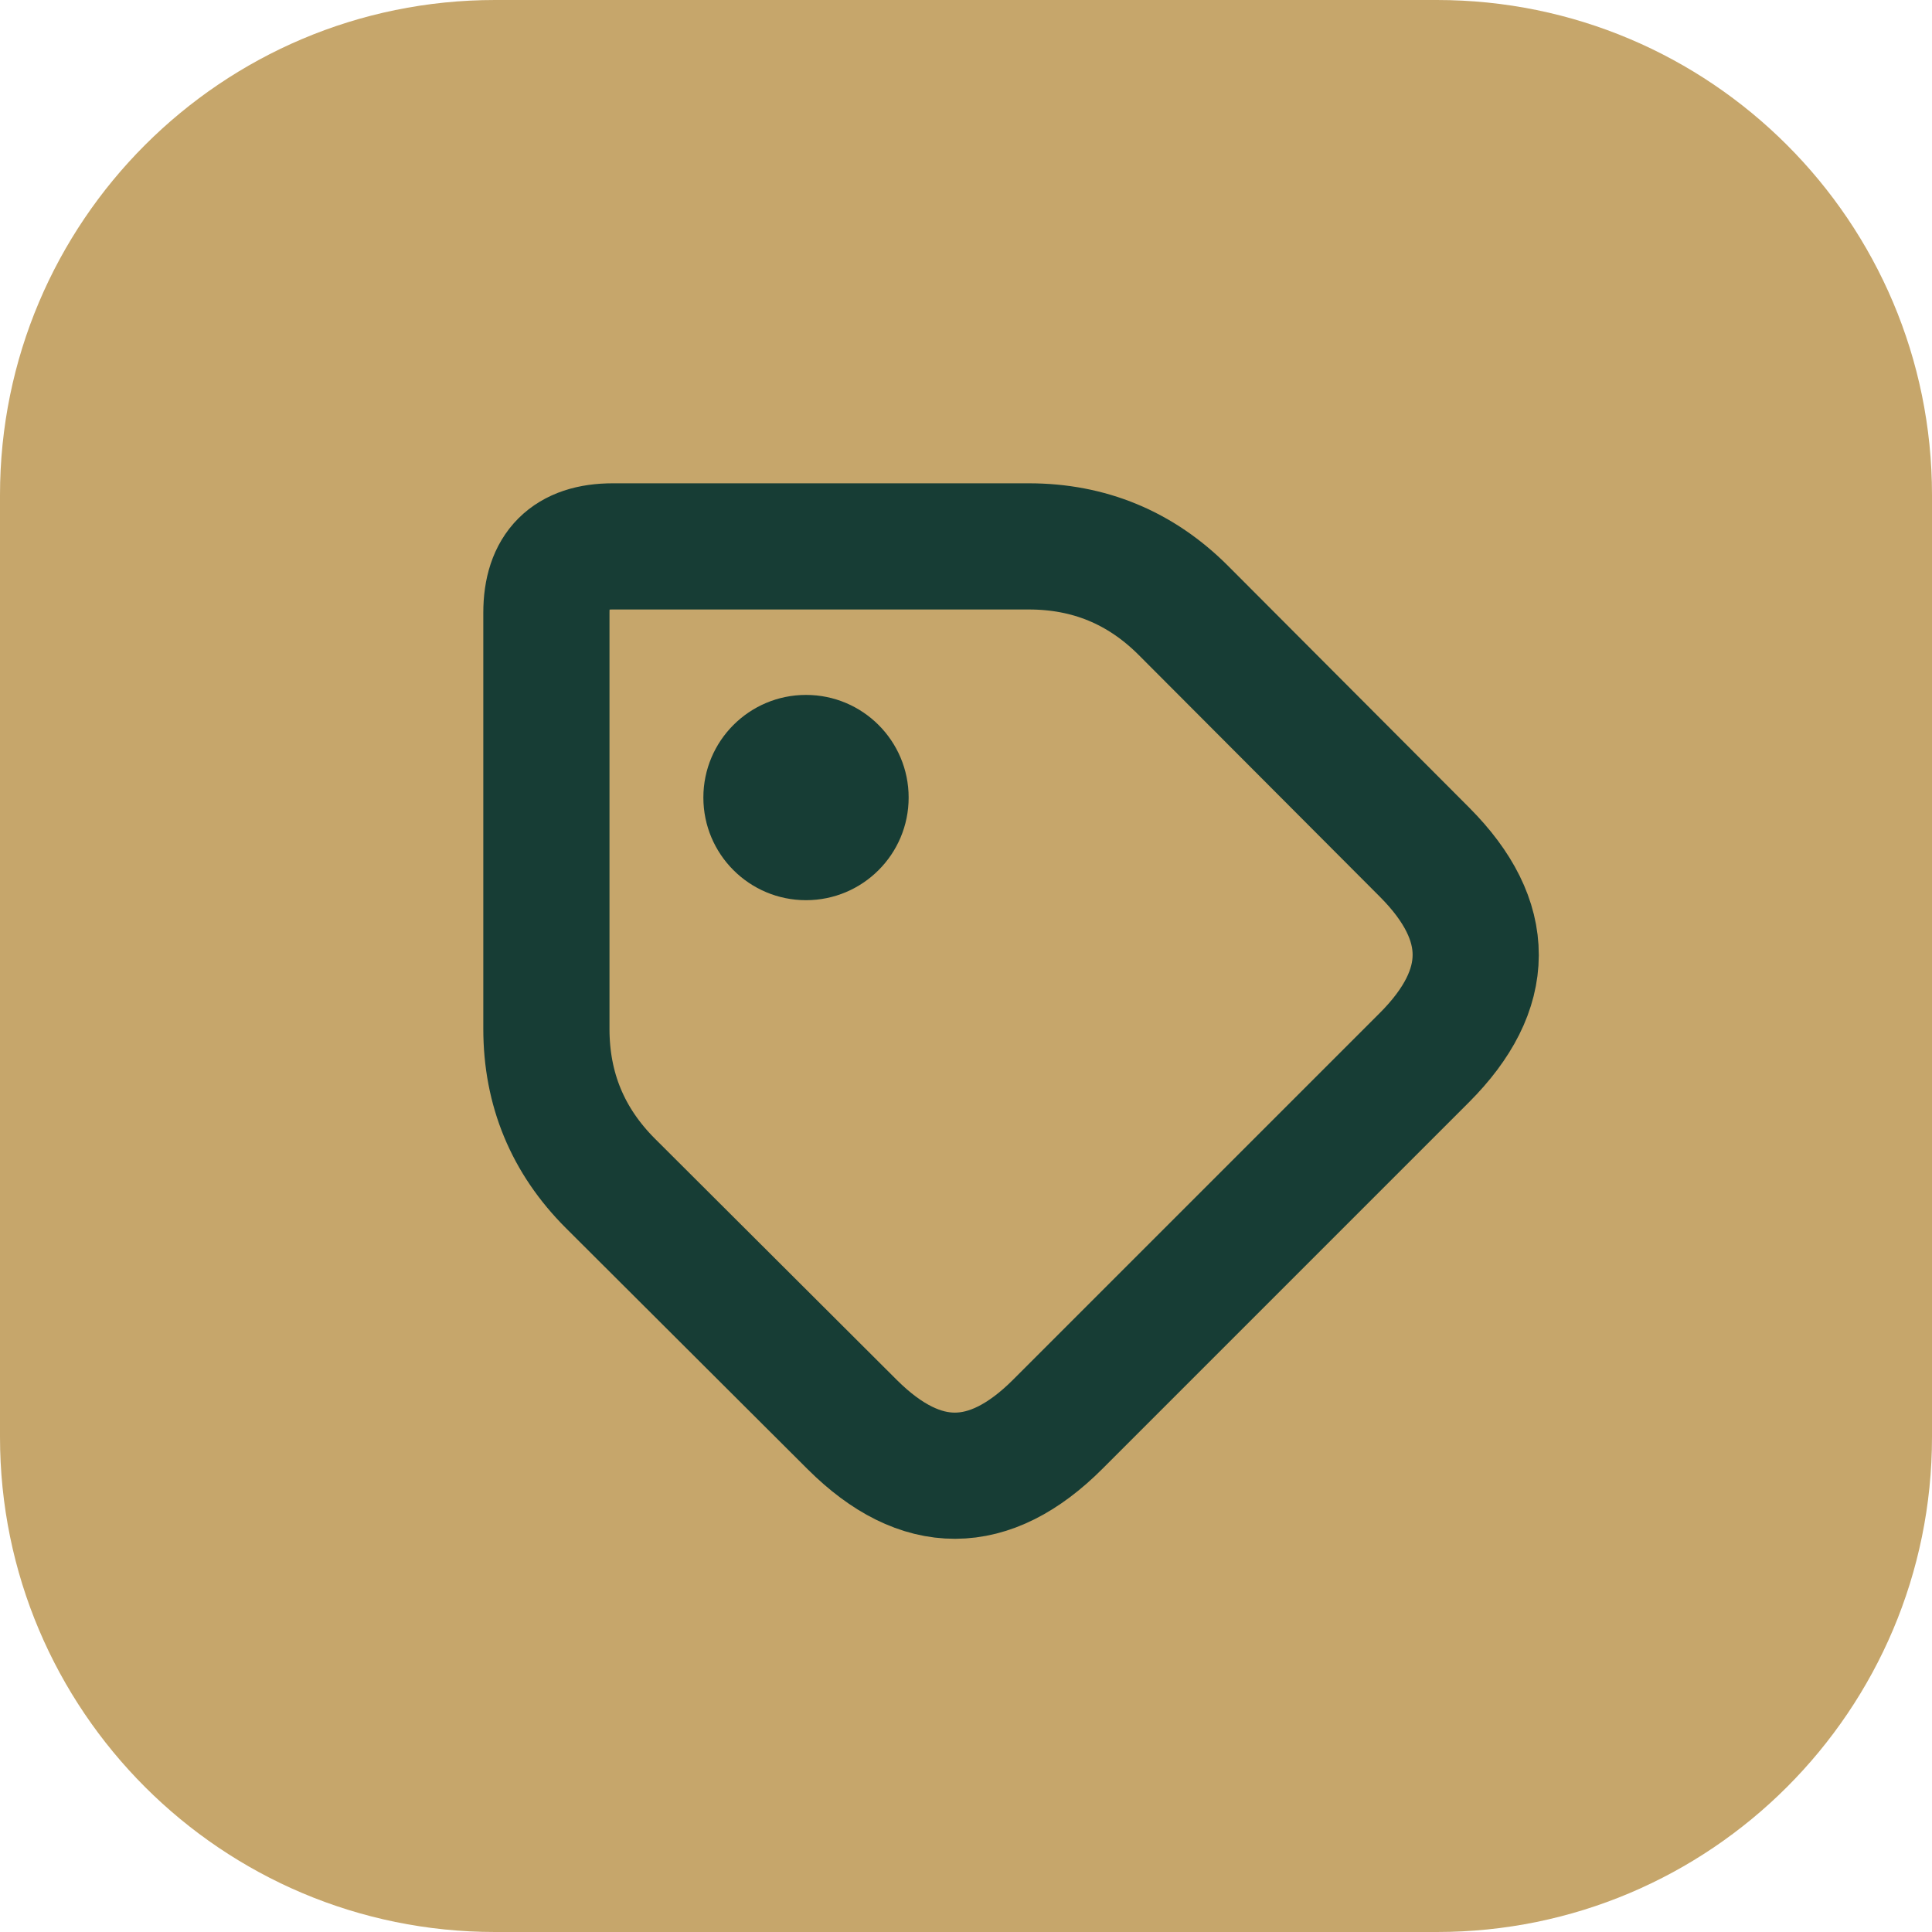
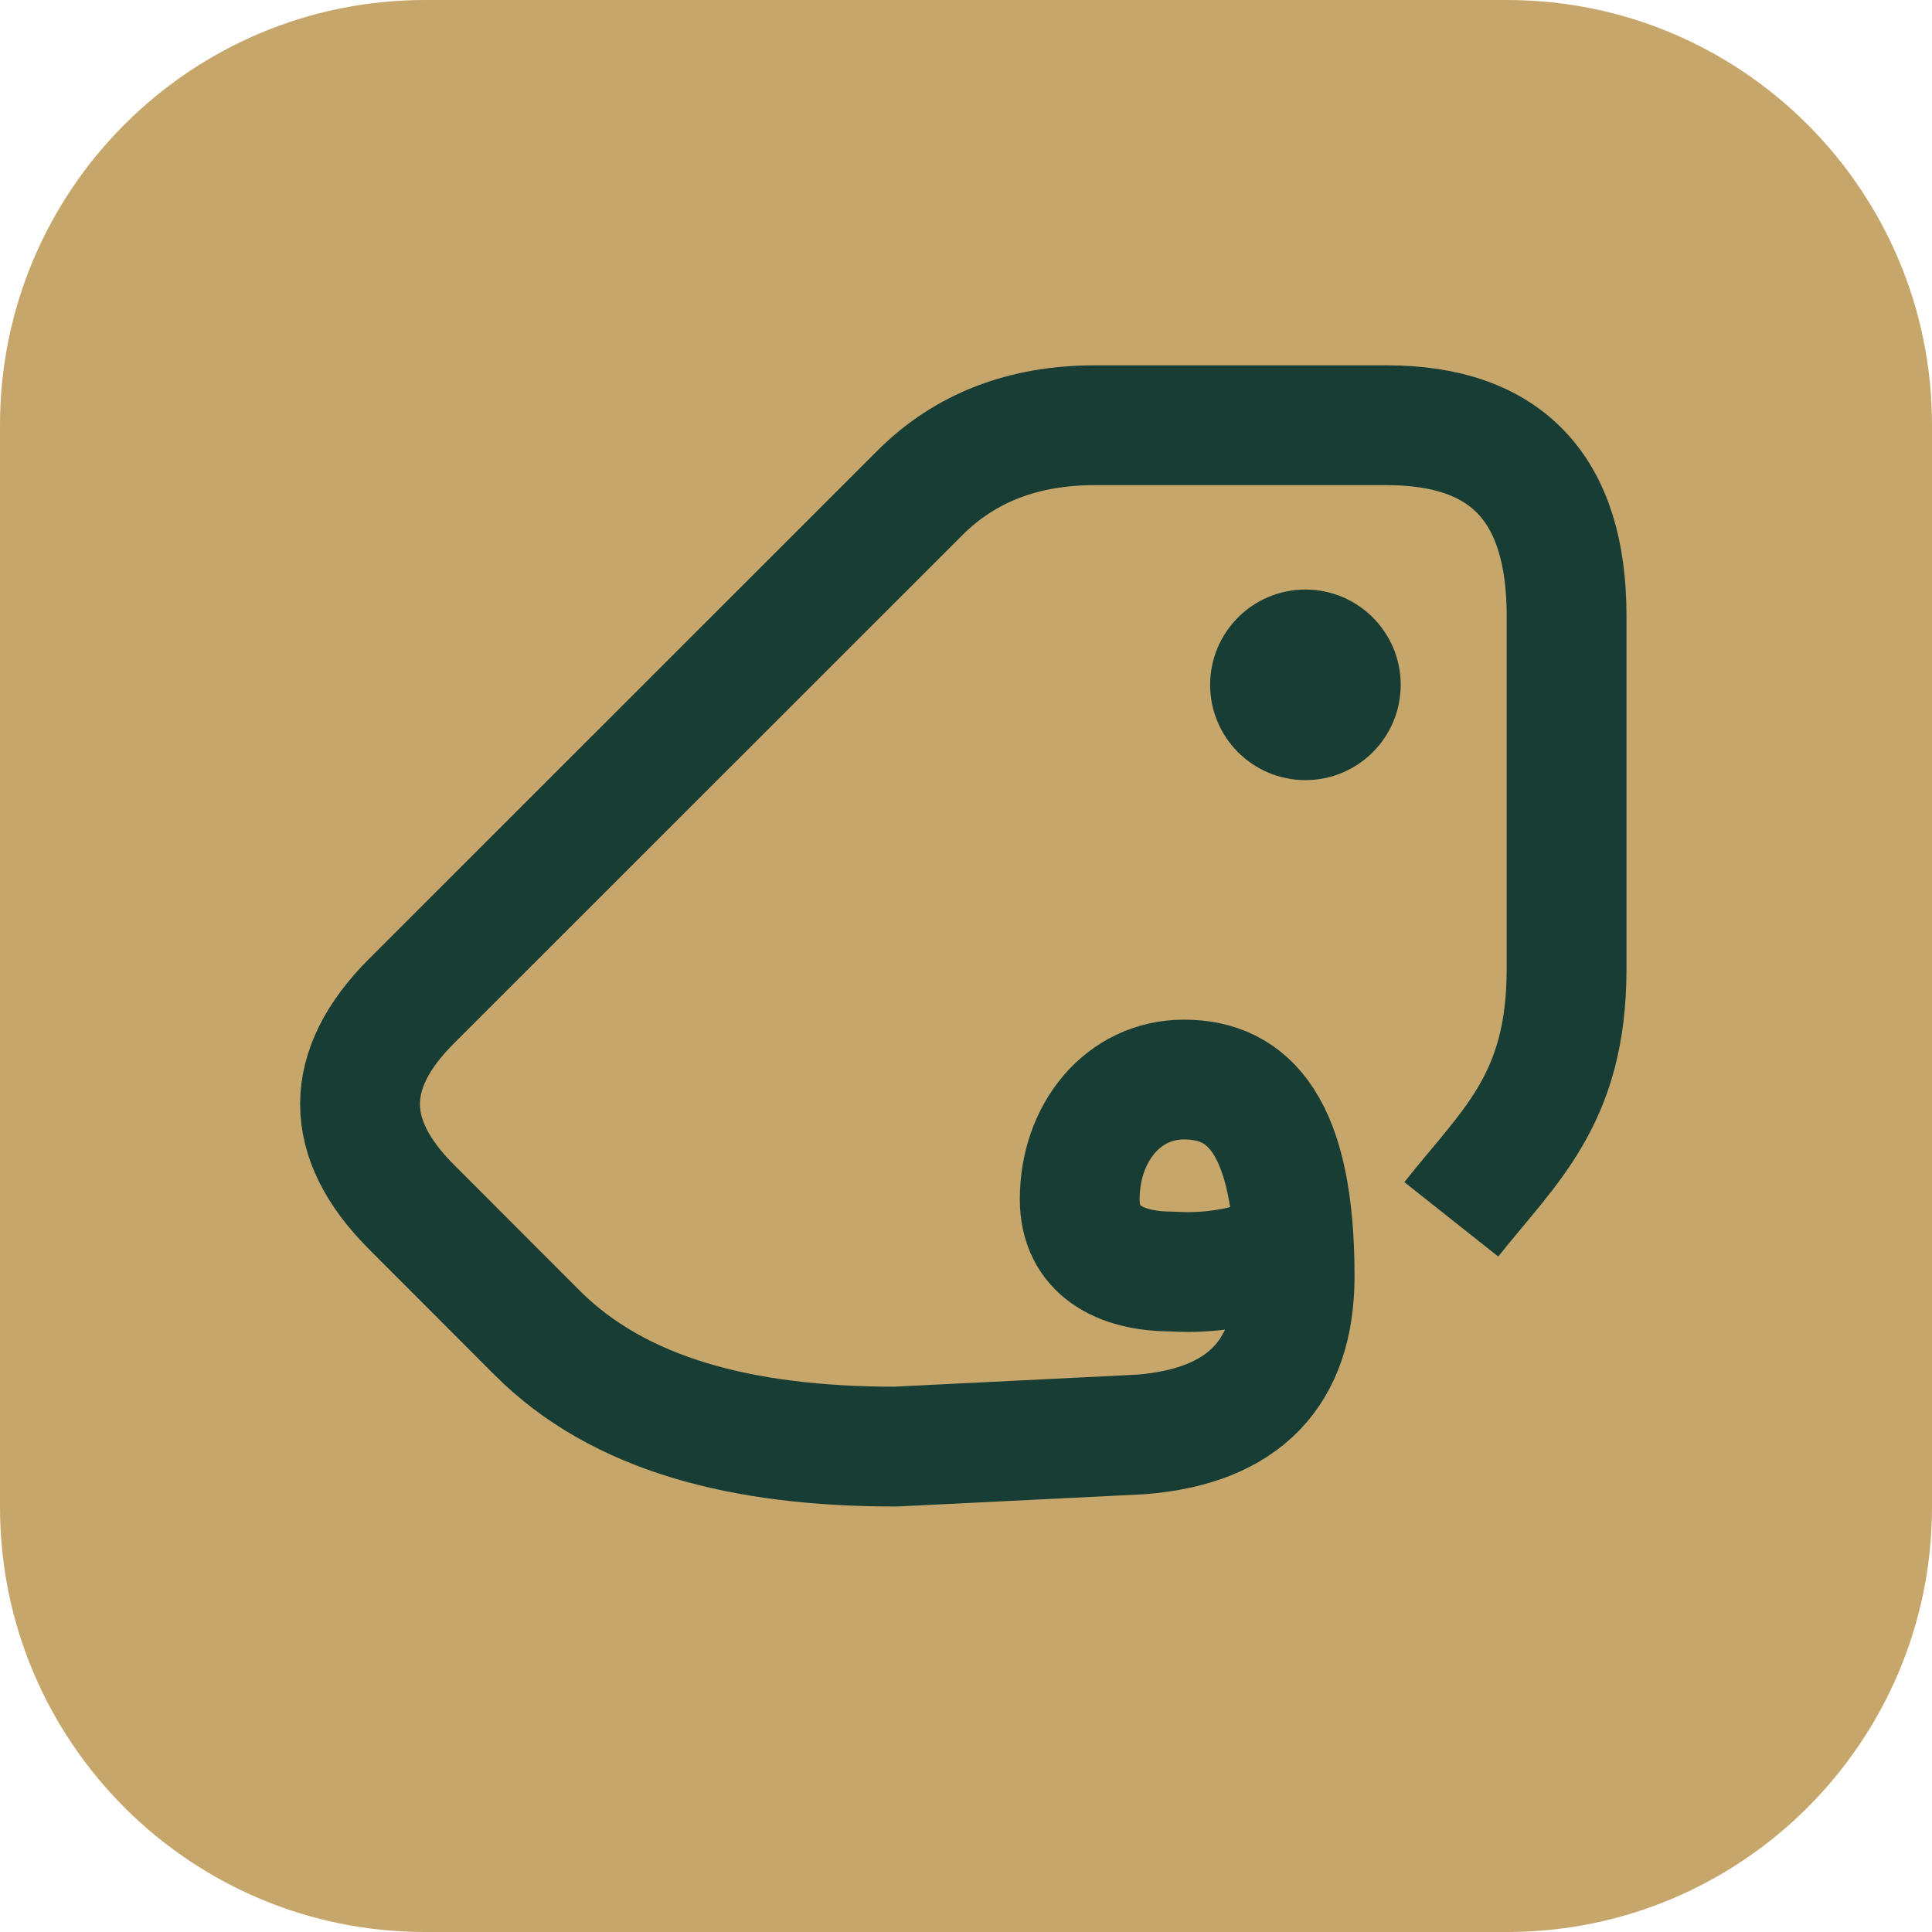
- <svg xmlns="http://www.w3.org/2000/svg" viewBox="0 0 32 32">
-   <rect width="32" height="32" rx="8.2" fill="#C6A66B" />
-   <path d="M9.05 10.15Q9.05 9.05 10.15 9.05L17.04 9.05Q18.54 9.05 19.6 10.11L23.6 14.12Q25.29 15.82 23.59 17.52L17.52 23.59Q15.82 25.29 14.12 23.6L10.11 19.6Q9.05 18.54 9.05 17.04Z" fill="none" stroke="#173D35" stroke-width="2.09" stroke-linejoin="round" />
-   <circle cx="13.35" cy="13.21" r="1.7" fill="#173D35" />
+ <svg xmlns="http://www.w3.org/2000/svg" viewBox="0 0 100 100">
+   <rect width="100" height="100" rx="22" fill="#C6A66B" />
+   <g transform="translate(50 50) scale(.9) translate(-50 -50)">
+     <path d="M77.91 64.57C81.27 60.33 84.54 57.68 84.54 50.17L84.54 29.85Q84.54 18.9 74.2 18.9L57.42 18.9Q51.24 18.9 47.35 22.79L18.11 52.02Q12.19 57.94 18.11 63.86L25.35 71.11C30.04 75.79 37.1 77.64 45.94 77.64L60.07 76.94Q68.9 76.23 68.9 67.84C68.9 59.18 66.25 56.53 62.54 56.53C59.01 56.53 56.54 59.62 56.54 63.42C56.54 66.34 58.83 67.57 61.84 67.57C64.49 67.75 67.14 67.13 68.9 66.07" fill="none" stroke="#173D35" stroke-width="6.89" stroke-linejoin="round" />
+     <circle cx="69.52" cy="33.83" r="5.48" fill="#173D35" />
+   </g>
</svg>
